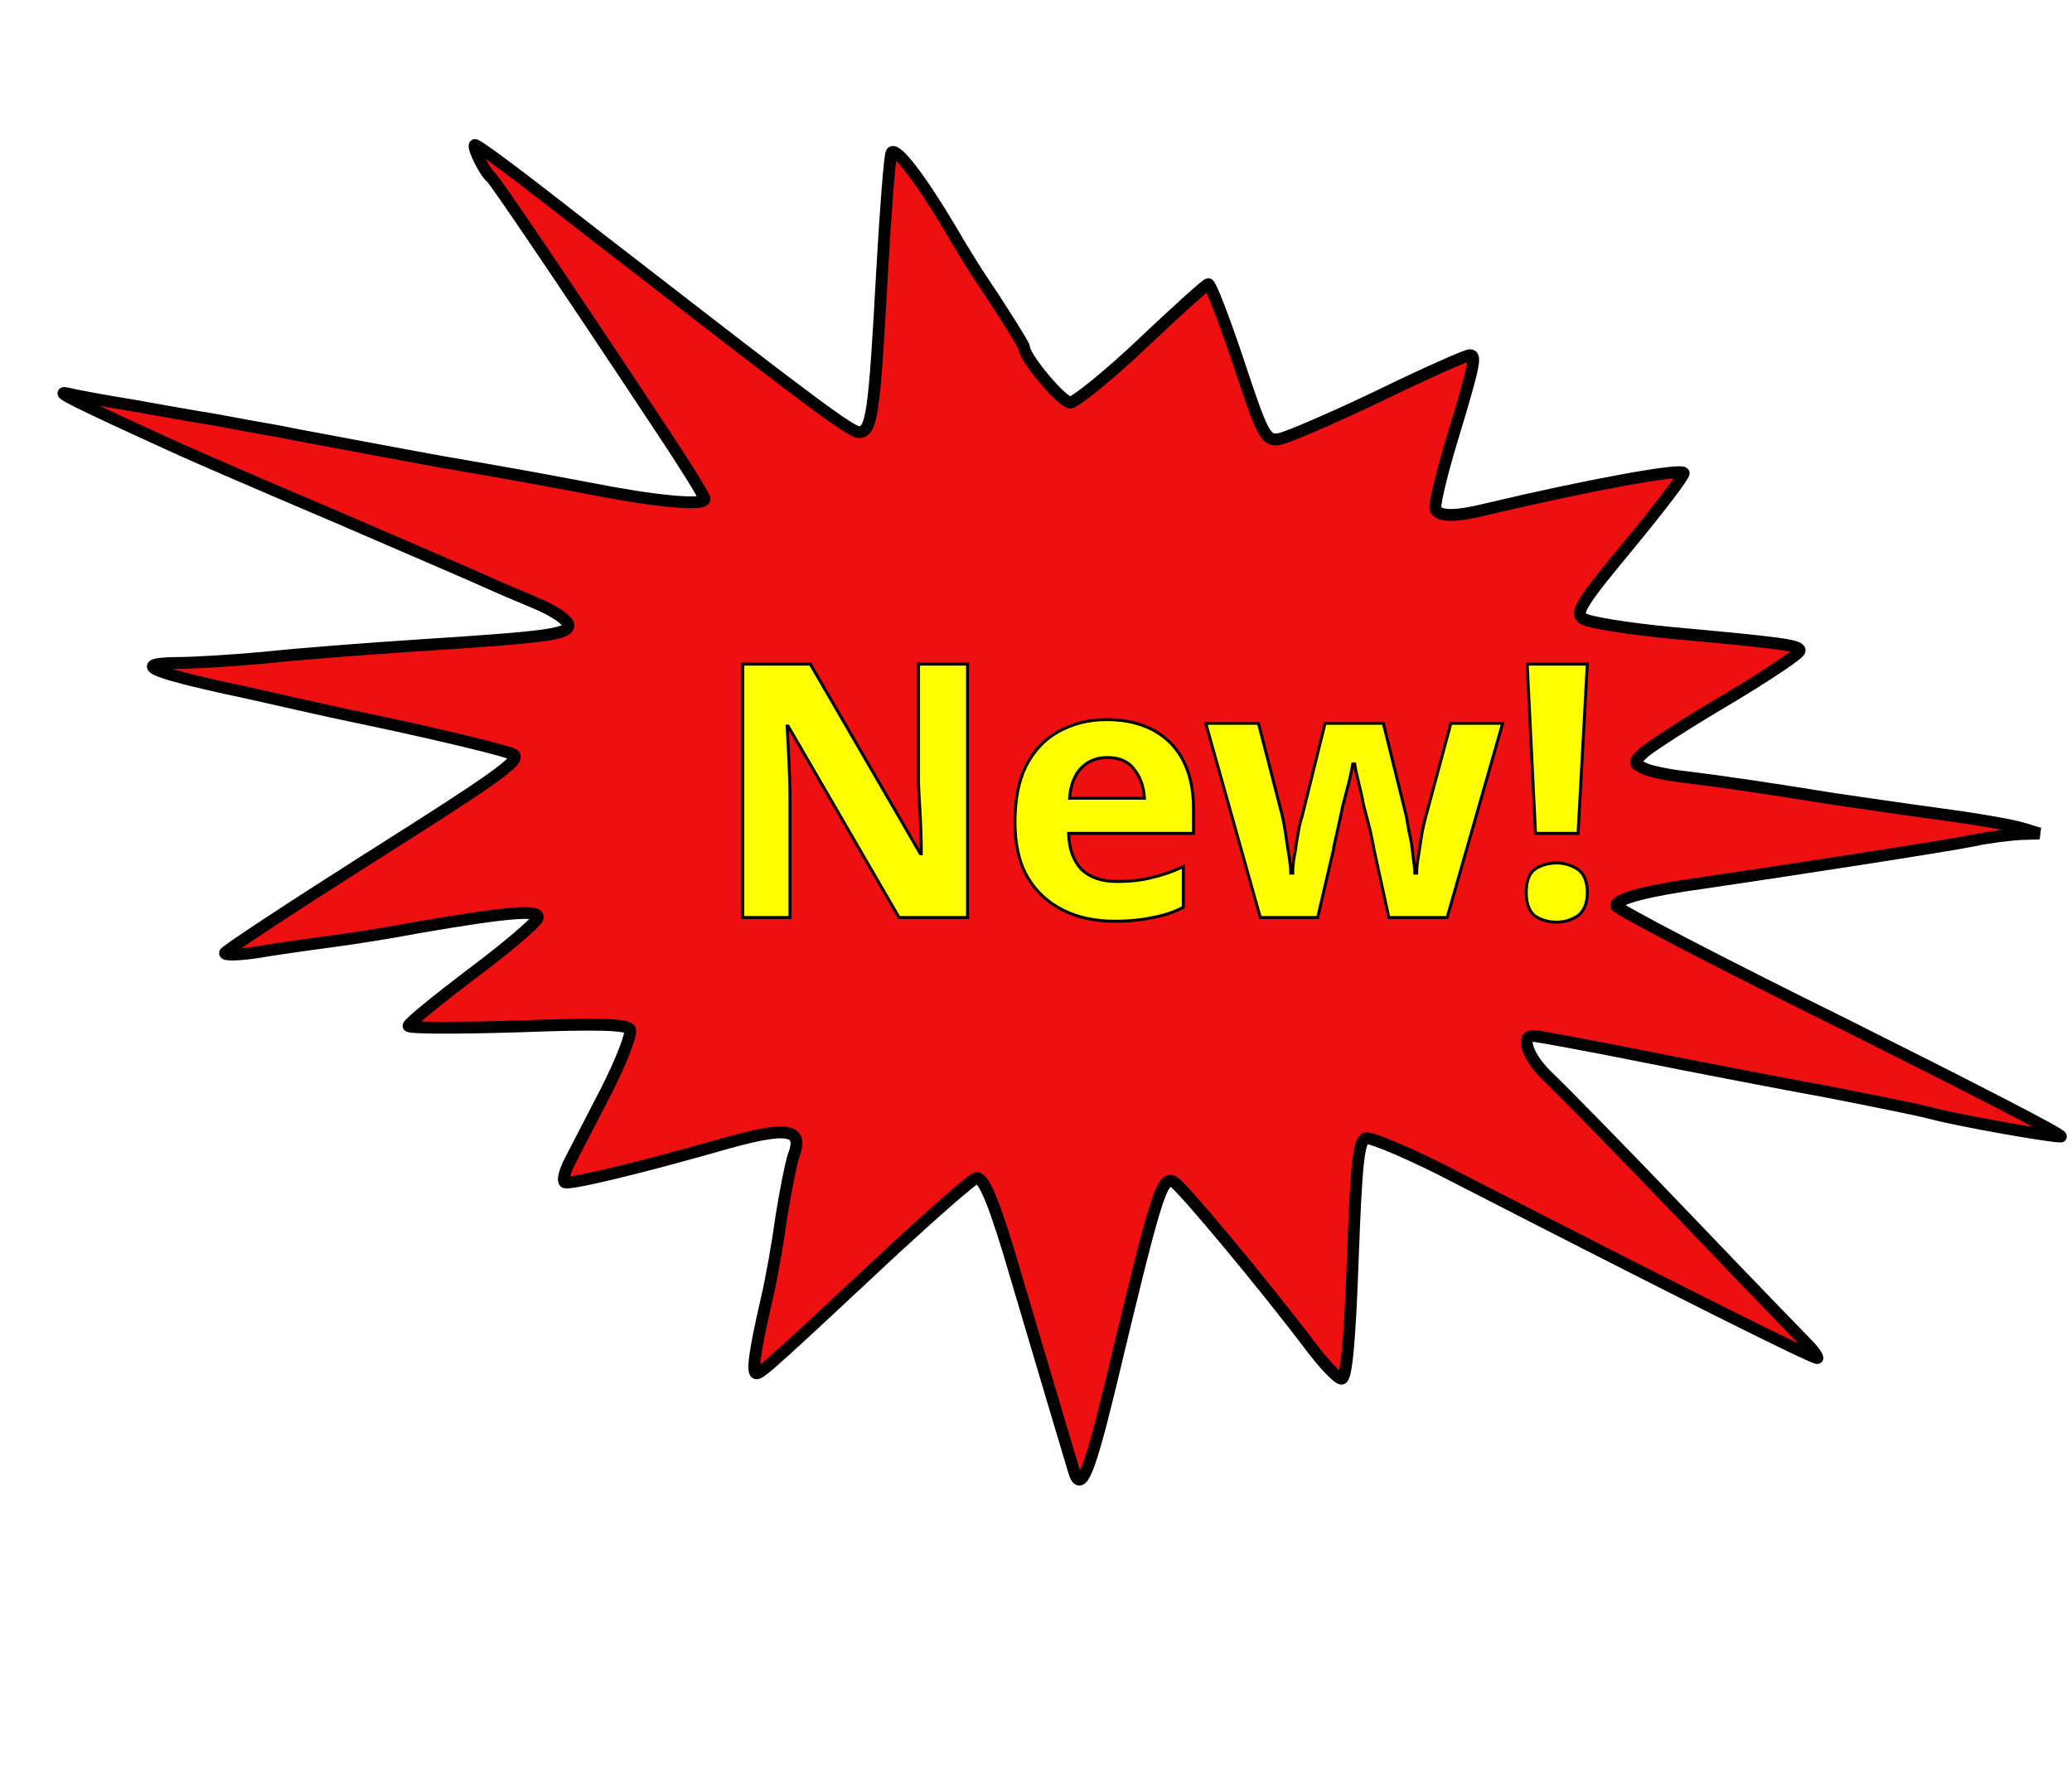
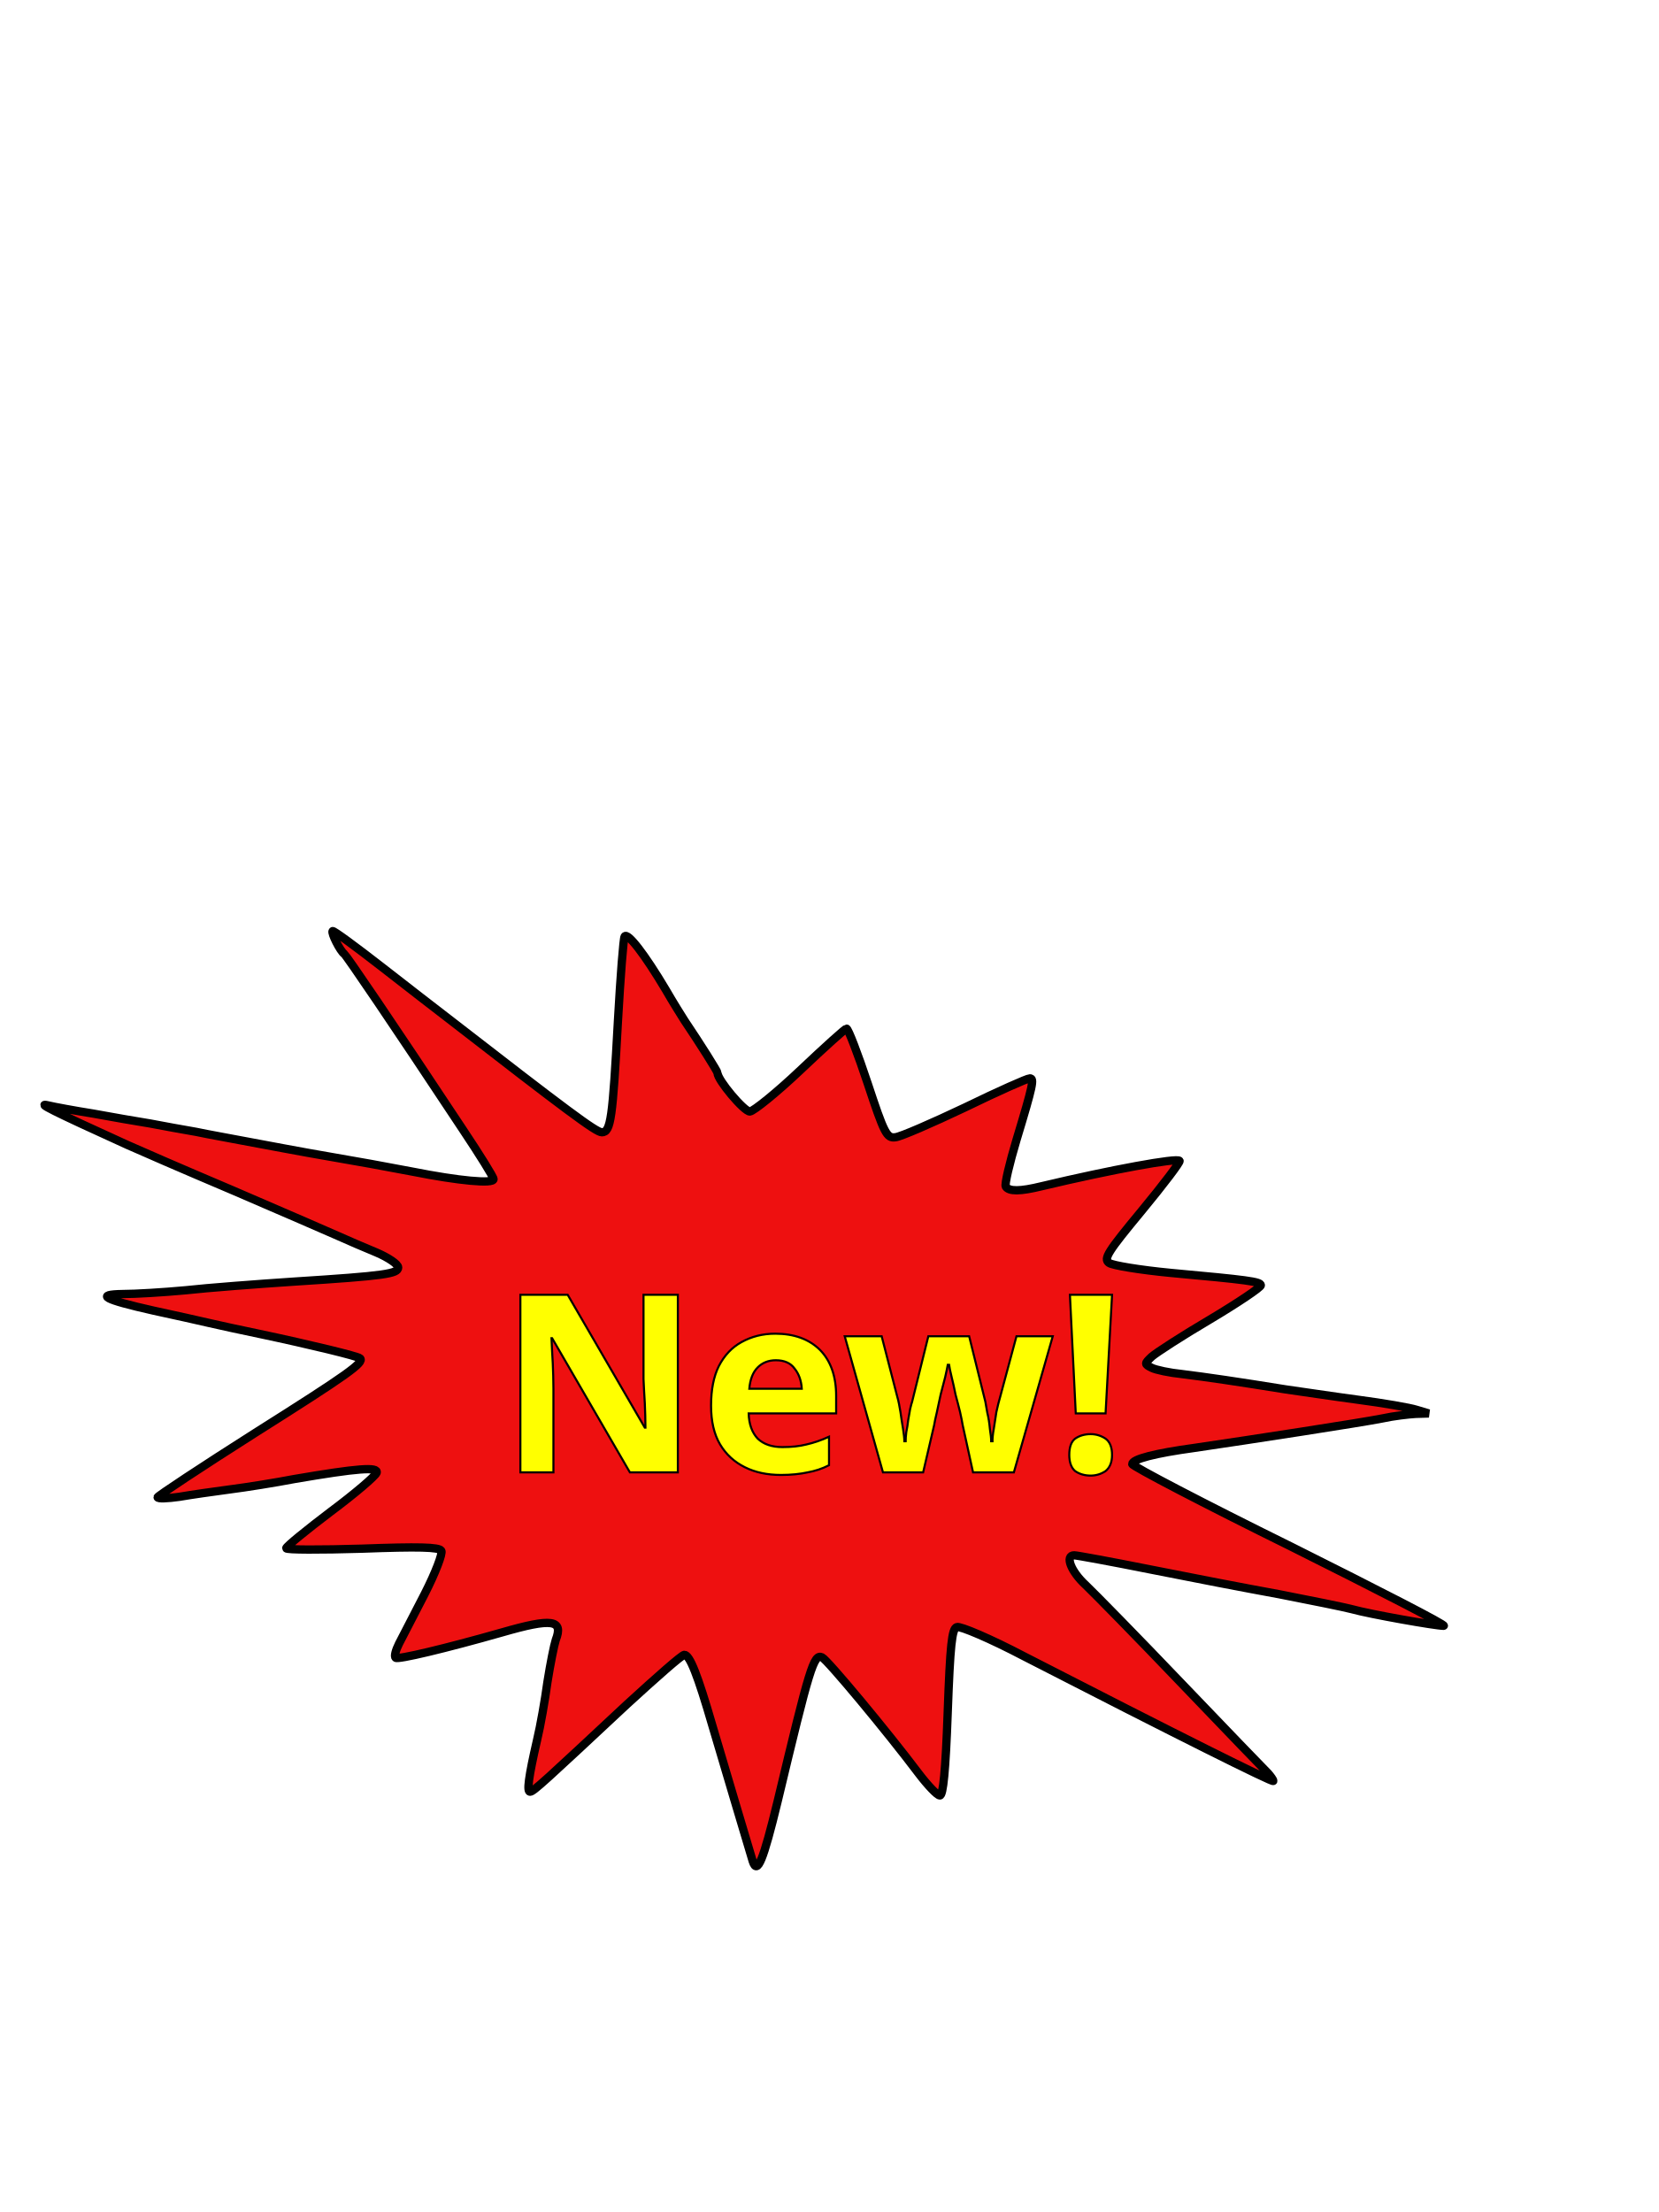
- <svg xmlns="http://www.w3.org/2000/svg" version="1.0" width="35" height="30" viewBox="0 0 35 30">
+ <svg xmlns="http://www.w3.org/2000/svg" version="1.0" width="60" height="80" viewBox="0 0 60 80">
  <g>
-     <g fill="#ee1010" stroke="black" stroke-width="0.2">
+     <g transform="scale(1.5, 1.5) translate(0, 20)" fill="#ee1010" stroke="black" stroke-width="0.2">
      <path d="M 18.15 24.88 C 18.08 24.65 17.49 22.67 17.18 21.62 C 16.82 20.38 16.63 19.9 16.5 19.9 C 16.44 19.9 15.83 20.44 15.12 21.09 C 13.16 22.92 12.86 23.2 12.78 23.2 C 12.7 23.2 12.74 22.86 12.95 21.95 C 13.03 21.62 13.14 20.99 13.2 20.55 C 13.27 20.11 13.36 19.66 13.4 19.54 C 13.59 19.05 13.31 19.01 12.1 19.36 C 10.73 19.75 9.59 20.02 9.54 19.97 C 9.5 19.94 9.54 19.79 9.62 19.63 C 9.7 19.48 9.98 18.93 10.24 18.43 C 10.5 17.92 10.68 17.45 10.64 17.39 C 10.59 17.3 10.08 17.29 8.73 17.34 C 7.73 17.37 6.9 17.37 6.9 17.33 C 6.91 17.28 7.39 16.89 7.97 16.45 C 8.56 16.01 9.05 15.59 9.08 15.51 C 9.13 15.36 8.62 15.4 7.1 15.66 C 6.63 15.75 5.94 15.86 5.55 15.91 C 5.17 15.96 4.61 16.04 4.32 16.09 C 4.04 16.13 3.8 16.14 3.8 16.1 C 3.8 16.07 4.86 15.37 6.15 14.55 C 8.4 13.13 8.79 12.85 8.68 12.75 C 8.63 12.7 7.48 12.42 6.25 12.16 C 5.81 12.07 5.27 11.95 5.05 11.9 C 4.83 11.85 4.22 11.71 3.7 11.6 C 2.5 11.33 2.28 11.21 2.97 11.2 C 3.26 11.2 3.93 11.16 4.47 11.11 C 5.01 11.05 6.19 10.96 7.1 10.9 C 9.3 10.76 9.6 10.71 9.6 10.56 C 9.6 10.48 9.36 10.32 9.08 10.2 C 8.79 10.08 8.37 9.9 8.15 9.8 C 7.93 9.7 6.79 9.21 5.61 8.7 C 4.43 8.2 3.28 7.7 3.06 7.6 C 1.21 6.76 0.89 6.59 1.15 6.65 C 1.32 6.69 1.81 6.78 2.25 6.85 C 2.69 6.93 3.31 7.04 3.63 7.09 C 3.94 7.15 4.44 7.24 4.73 7.29 C 5.01 7.35 5.63 7.46 6.1 7.55 C 6.57 7.64 7.18 7.75 7.45 7.8 C 8.84 8.04 9.21 8.11 9.95 8.25 C 11.06 8.47 11.9 8.55 11.9 8.43 C 11.9 8.38 11.57 7.85 11.17 7.25 C 9.43 4.62 8.36 3.05 8.3 3 C 8.2 2.93 7.98 2.49 8.02 2.45 C 8.04 2.43 8.57 2.82 9.2 3.31 C 9.83 3.8 10.55 4.36 10.8 4.55 C 13.65 6.76 14.37 7.3 14.51 7.3 C 14.73 7.3 14.77 6.97 14.9 4.6 C 14.96 3.54 15.03 2.63 15.06 2.58 C 15.13 2.47 15.55 3.02 16.05 3.86 C 16.24 4.19 16.45 4.52 16.5 4.6 C 16.89 5.18 17.3 5.83 17.3 5.87 C 17.3 6.04 17.94 6.8 18.08 6.8 C 18.17 6.79 18.72 6.35 19.3 5.8 C 19.88 5.25 20.38 4.8 20.41 4.8 C 20.45 4.8 20.68 5.4 20.92 6.12 C 21.32 7.33 21.38 7.45 21.59 7.42 C 21.71 7.41 22.47 7.08 23.27 6.7 C 24.07 6.31 24.77 6 24.83 6 C 24.94 6 24.91 6.16 24.51 7.48 C 24.34 8.05 24.22 8.55 24.25 8.61 C 24.33 8.73 24.59 8.73 25.12 8.6 C 26.8 8.2 28.39 7.91 28.44 7.99 C 28.46 8.02 28.05 8.56 27.53 9.19 C 26.71 10.18 26.6 10.35 26.74 10.45 C 26.82 10.51 27.49 10.62 28.22 10.69 C 30.08 10.86 30.4 10.9 30.4 10.99 C 30.4 11.04 29.85 11.41 29.18 11.81 C 28.5 12.21 27.87 12.62 27.77 12.71 C 27.59 12.88 27.59 12.89 27.77 12.98 C 27.87 13.03 28.2 13.1 28.5 13.13 C 29.07 13.2 29.89 13.32 31 13.5 C 31.36 13.55 32.15 13.67 32.75 13.75 C 33.36 13.83 33.99 13.94 34.15 13.99 L 34.45 14.08 L 34.13 14.09 C 33.96 14.1 33.6 14.14 33.33 14.2 C 32.83 14.3 30.1 14.72 28.8 14.91 C 27.85 15.04 27.3 15.18 27.3 15.3 C 27.3 15.35 29.02 16.25 31.13 17.29 C 33.23 18.34 34.89 19.19 34.81 19.2 C 34.61 19.2 33.03 18.92 32.6 18.8 C 32.41 18.75 31.62 18.59 30.85 18.44 C 30.08 18.3 28.68 18.03 27.73 17.84 C 26.78 17.65 25.96 17.5 25.9 17.5 C 25.67 17.5 25.82 17.89 26.18 18.22 C 26.38 18.41 27.43 19.48 28.5 20.6 C 29.57 21.72 30.51 22.69 30.58 22.76 C 30.64 22.83 30.7 22.91 30.7 22.94 C 30.7 22.99 28.36 21.82 24.68 19.93 C 23.88 19.51 23.15 19.2 23.07 19.23 C 22.95 19.27 22.91 19.66 22.85 21.29 C 22.8 22.69 22.74 23.3 22.66 23.29 C 22.6 23.29 22.37 23.05 22.15 22.76 C 21.39 21.75 19.95 20.02 19.82 19.96 C 19.62 19.87 19.52 20.21 18.75 23.43 C 18.4 24.87 18.26 25.21 18.15 24.88 Z" />
      <text>
        <tspan style="font-weight:bold;font-size:6px;font-family:Sans;fill:#ffff00;stroke-width:0.05" x="12" y="15.5">New!</tspan>
      </text>
    </g>
  </g>
</svg>
